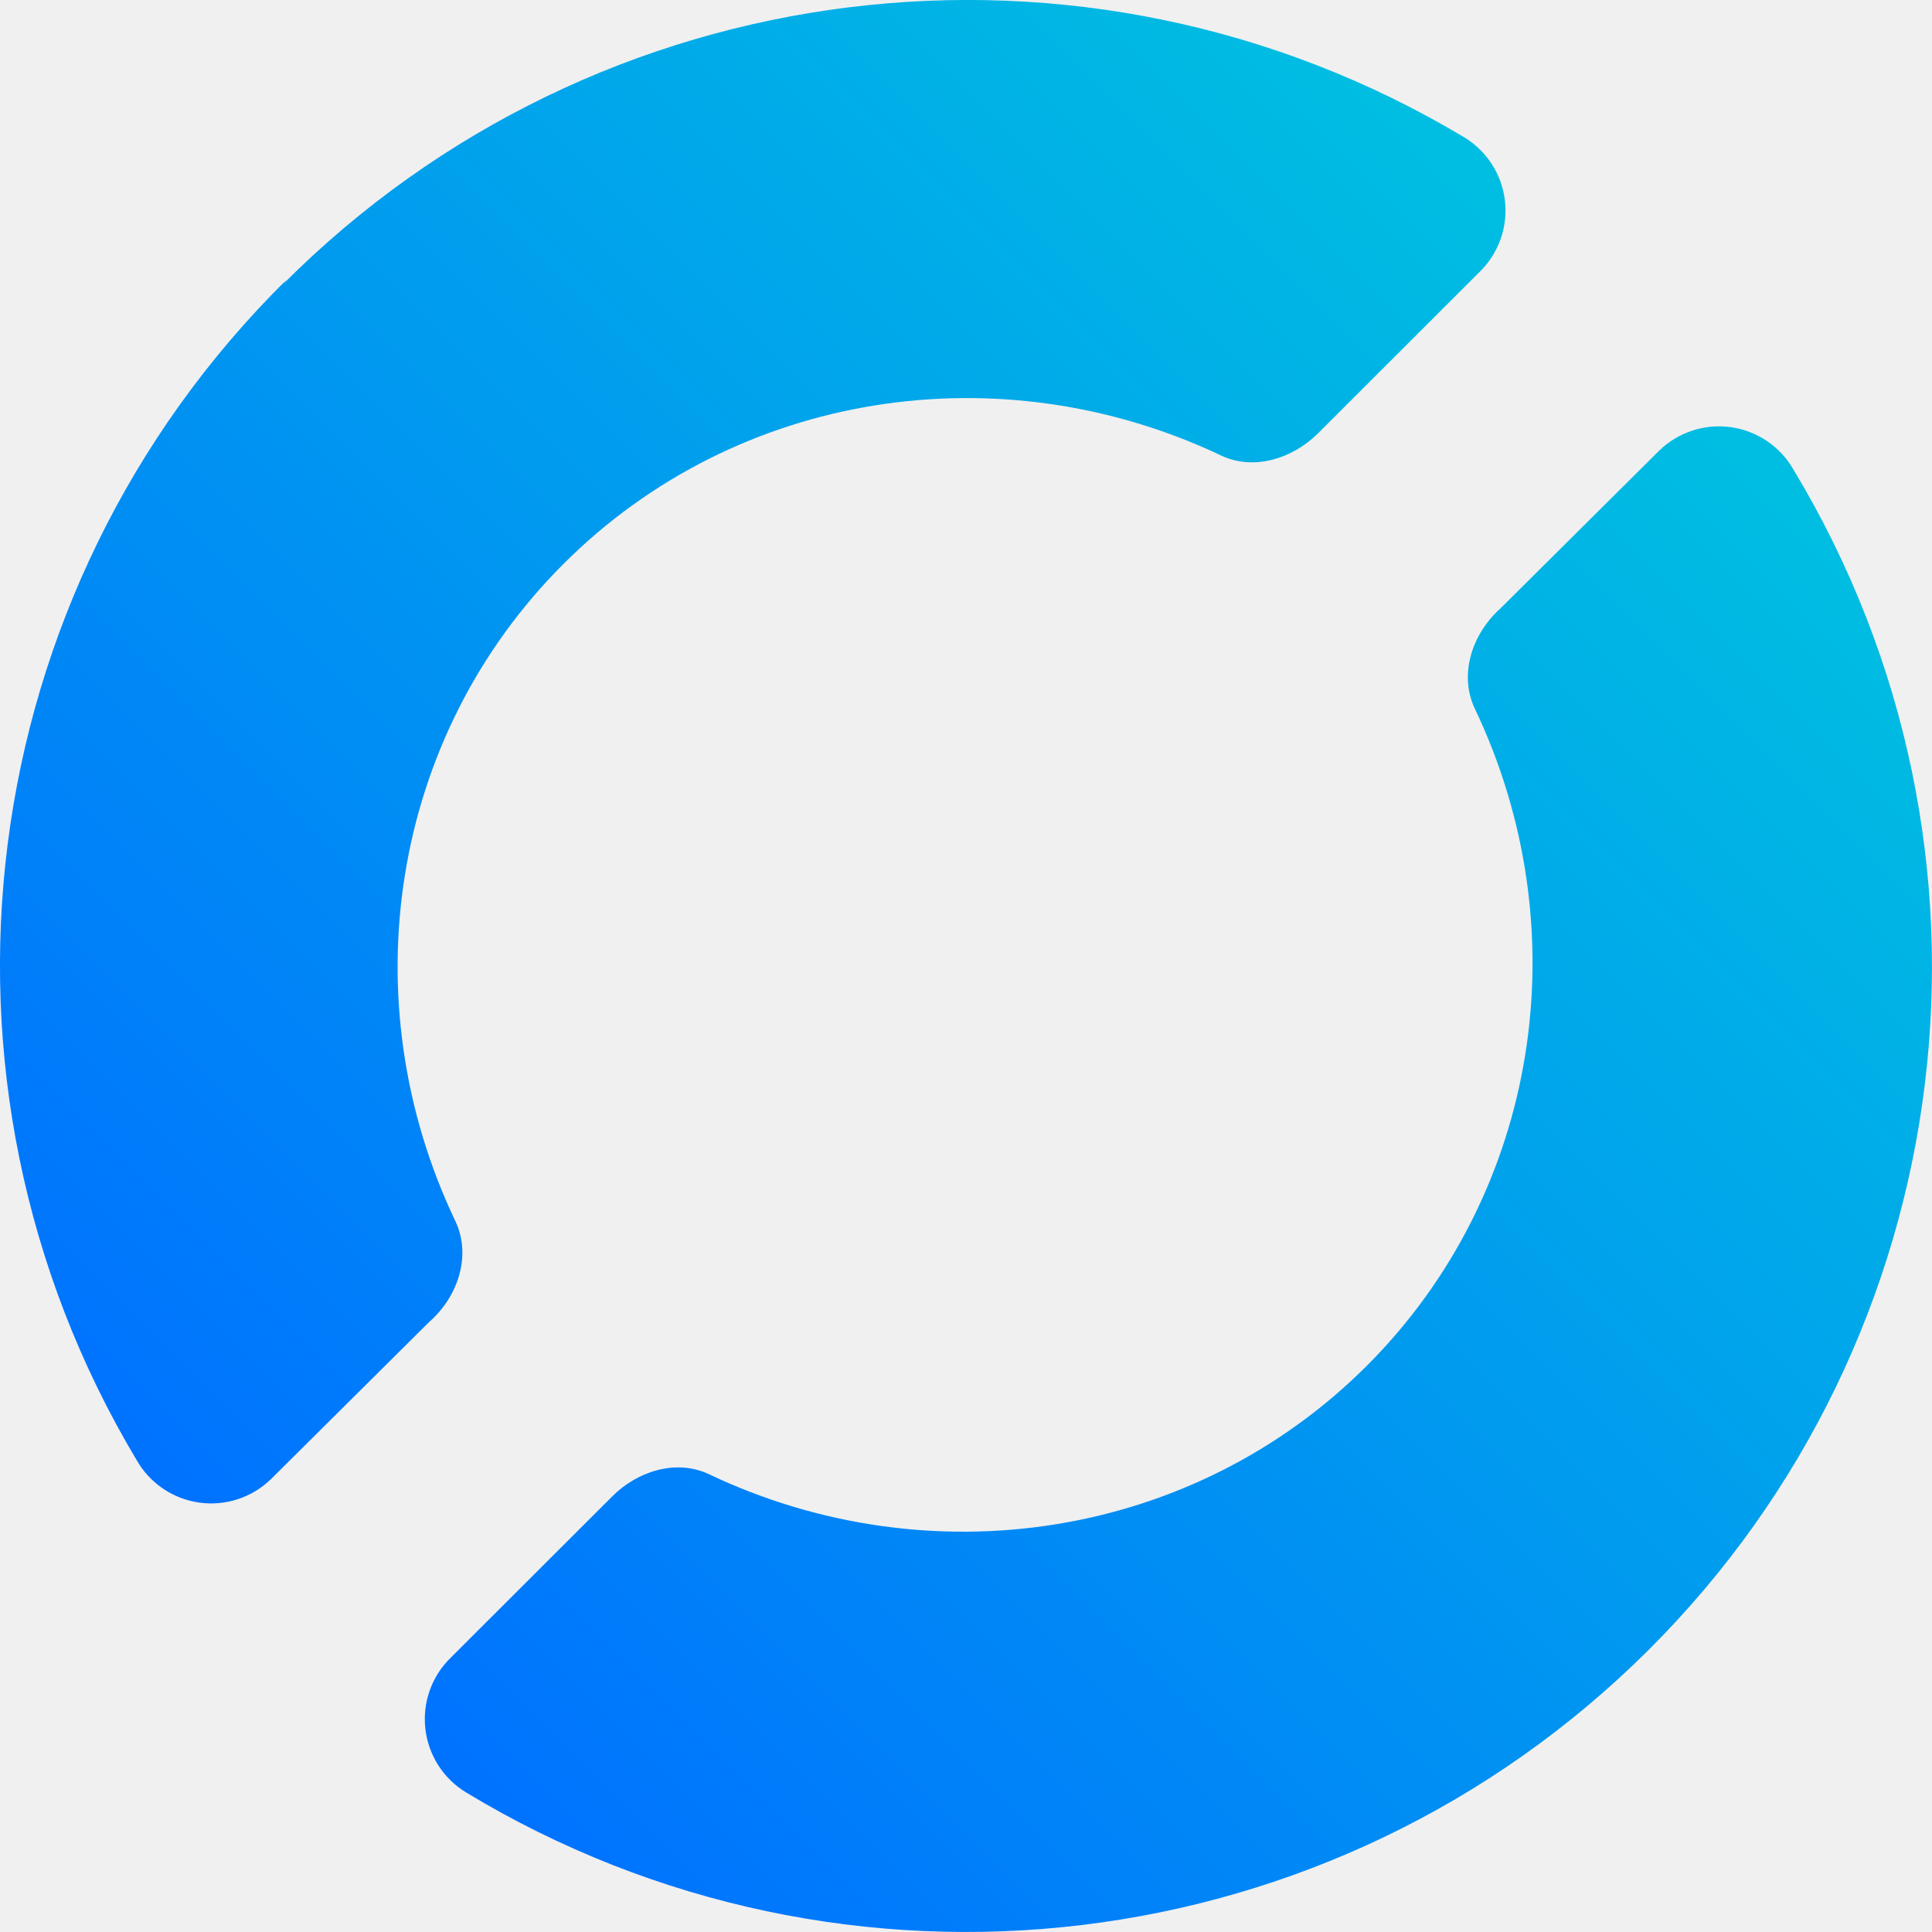
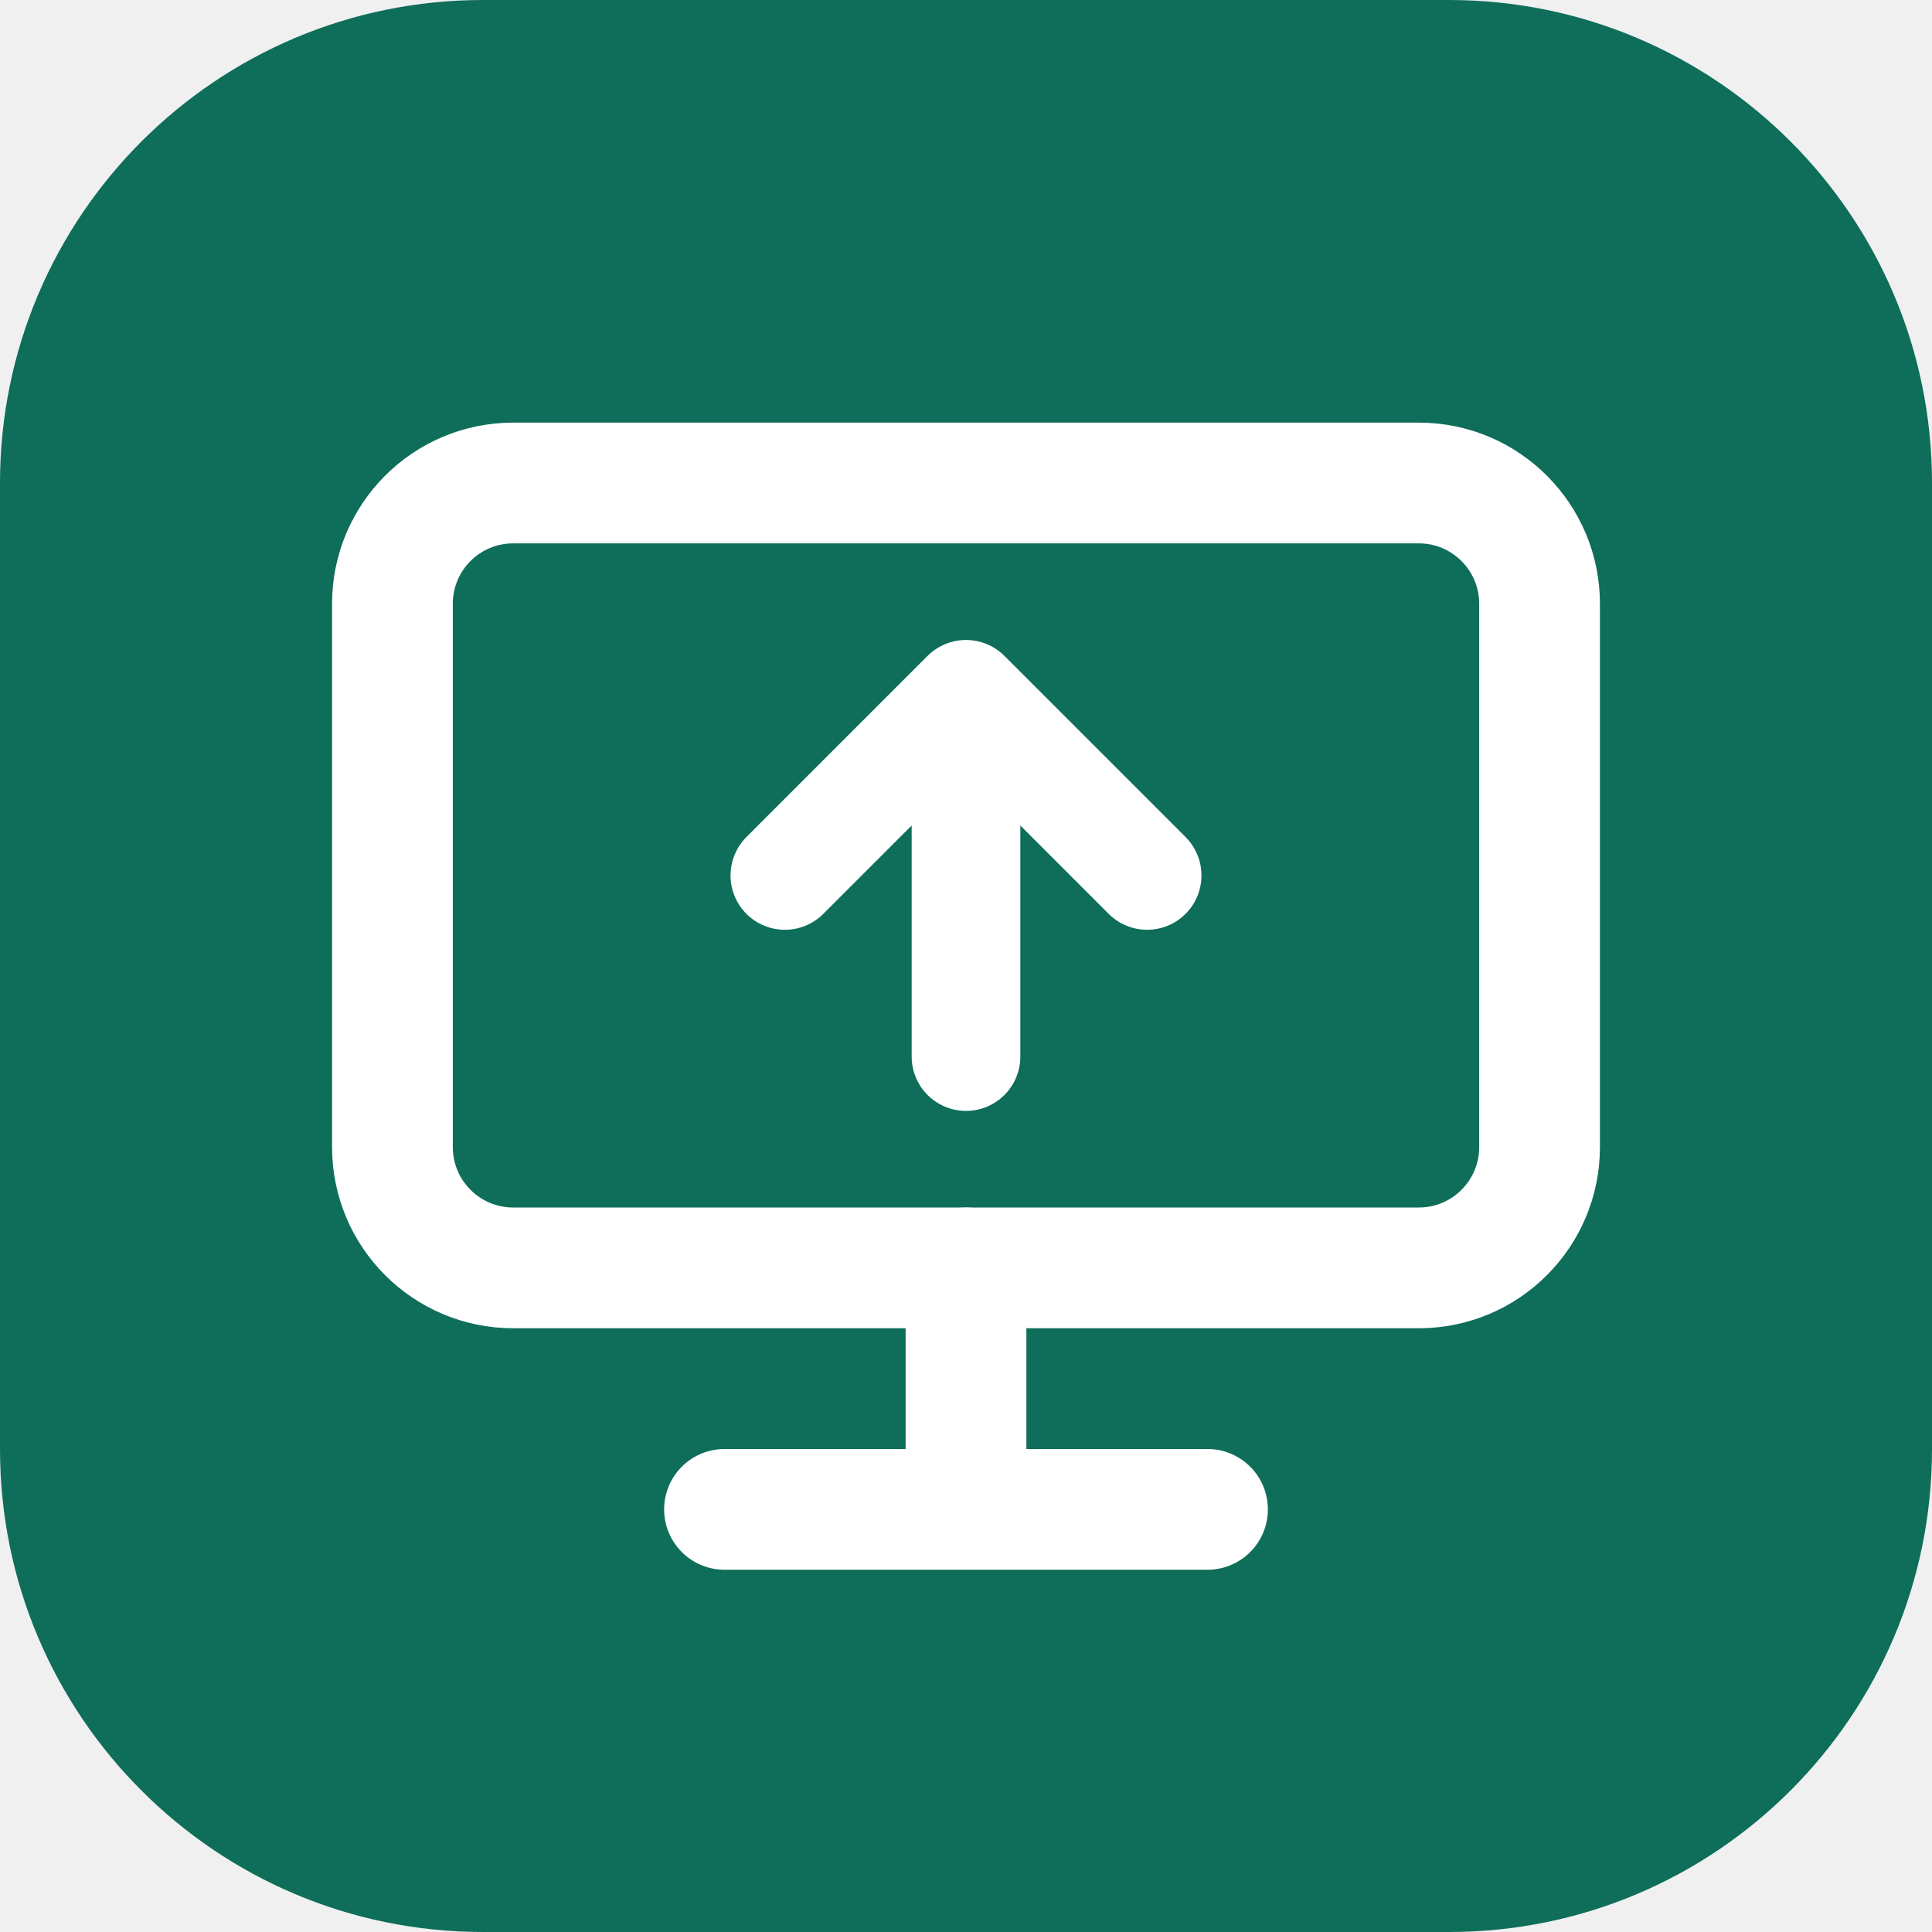
- <svg xmlns="http://www.w3.org/2000/svg" xmlns:xlink="http://www.w3.org/1999/xlink" xml:space="preserve" width="26" height="26" style="isolation:isolate" viewBox="66.993 897.484 26 26">
-   <defs>
-     <linearGradient xlink:href="#a" id="b" x1=".148" x2=".845" y1=".851" y2=".154" gradientTransform="matrix(26.00048 0 0 25.99935 66.993 897.485)" gradientUnits="userSpaceOnUse" />
-   </defs>
-   <linearGradient id="a" x1=".148" x2=".845" y1=".851" y2=".154" gradientTransform="matrix(26.301 0 0 26.331 90.674 911.757)" gradientUnits="userSpaceOnUse">
-     <stop offset="0" stop-color="#004ba6" style="stop-color:#0071ff;stop-opacity:1" />
-     <stop offset="1" stop-color="#00bfe1" style="stop-color:#00bfe1;stop-opacity:1" />
-   </linearGradient>
-   <path fill="url(#a)" d="m89.318 903.552-2.135 2.122c-.376.337-.558.879-.347 1.337 1.422 2.976.882 6.524-1.452 8.856-2.335 2.331-5.887 2.87-8.866 1.449-.439-.197-.954-.03-1.292.312l-2.17 2.167a1.154 1.154 0 0 0 .208 1.81 13.005 13.005 0 0 0 15.91-1.912 12.97 12.97 0 0 0 1.956-15.887 1.154 1.154 0 0 0-1.812-.254zm-18.467-2.305a12.969 12.969 0 0 0-2.02 15.885 1.154 1.154 0 0 0 1.812.254l2.124-2.11c.385-.336.572-.884.359-1.348-1.423-2.976-.884-6.524 1.451-8.856 2.334-2.332 5.887-2.871 8.866-1.45.434.194.942.033 1.281-.3l2.182-2.18a1.152 1.152 0 0 0-.208-1.81 13.009 13.009 0 0 0-15.893 1.973z" style="fill:url(#b);stroke-width:.988" />
+ <svg xmlns="http://www.w3.org/2000/svg" viewBox="0 0 32 32">
+   <rect width="32" height="32" rx="8" fill="#0e6e5a" />
+   <rect x="6.5" y="8" width="19" height="13" rx="2" fill="none" stroke="#fff" stroke-width="2" />
+   <path d="M12 25h8M16 21v4" stroke="#fff" stroke-width="2" stroke-linecap="round" />
+   <path d="M13 14.5l3-3 3 3M16 11.5v6" stroke="#fff" stroke-width="1.8" stroke-linecap="round" stroke-linejoin="round" fill="none" />
</svg>
